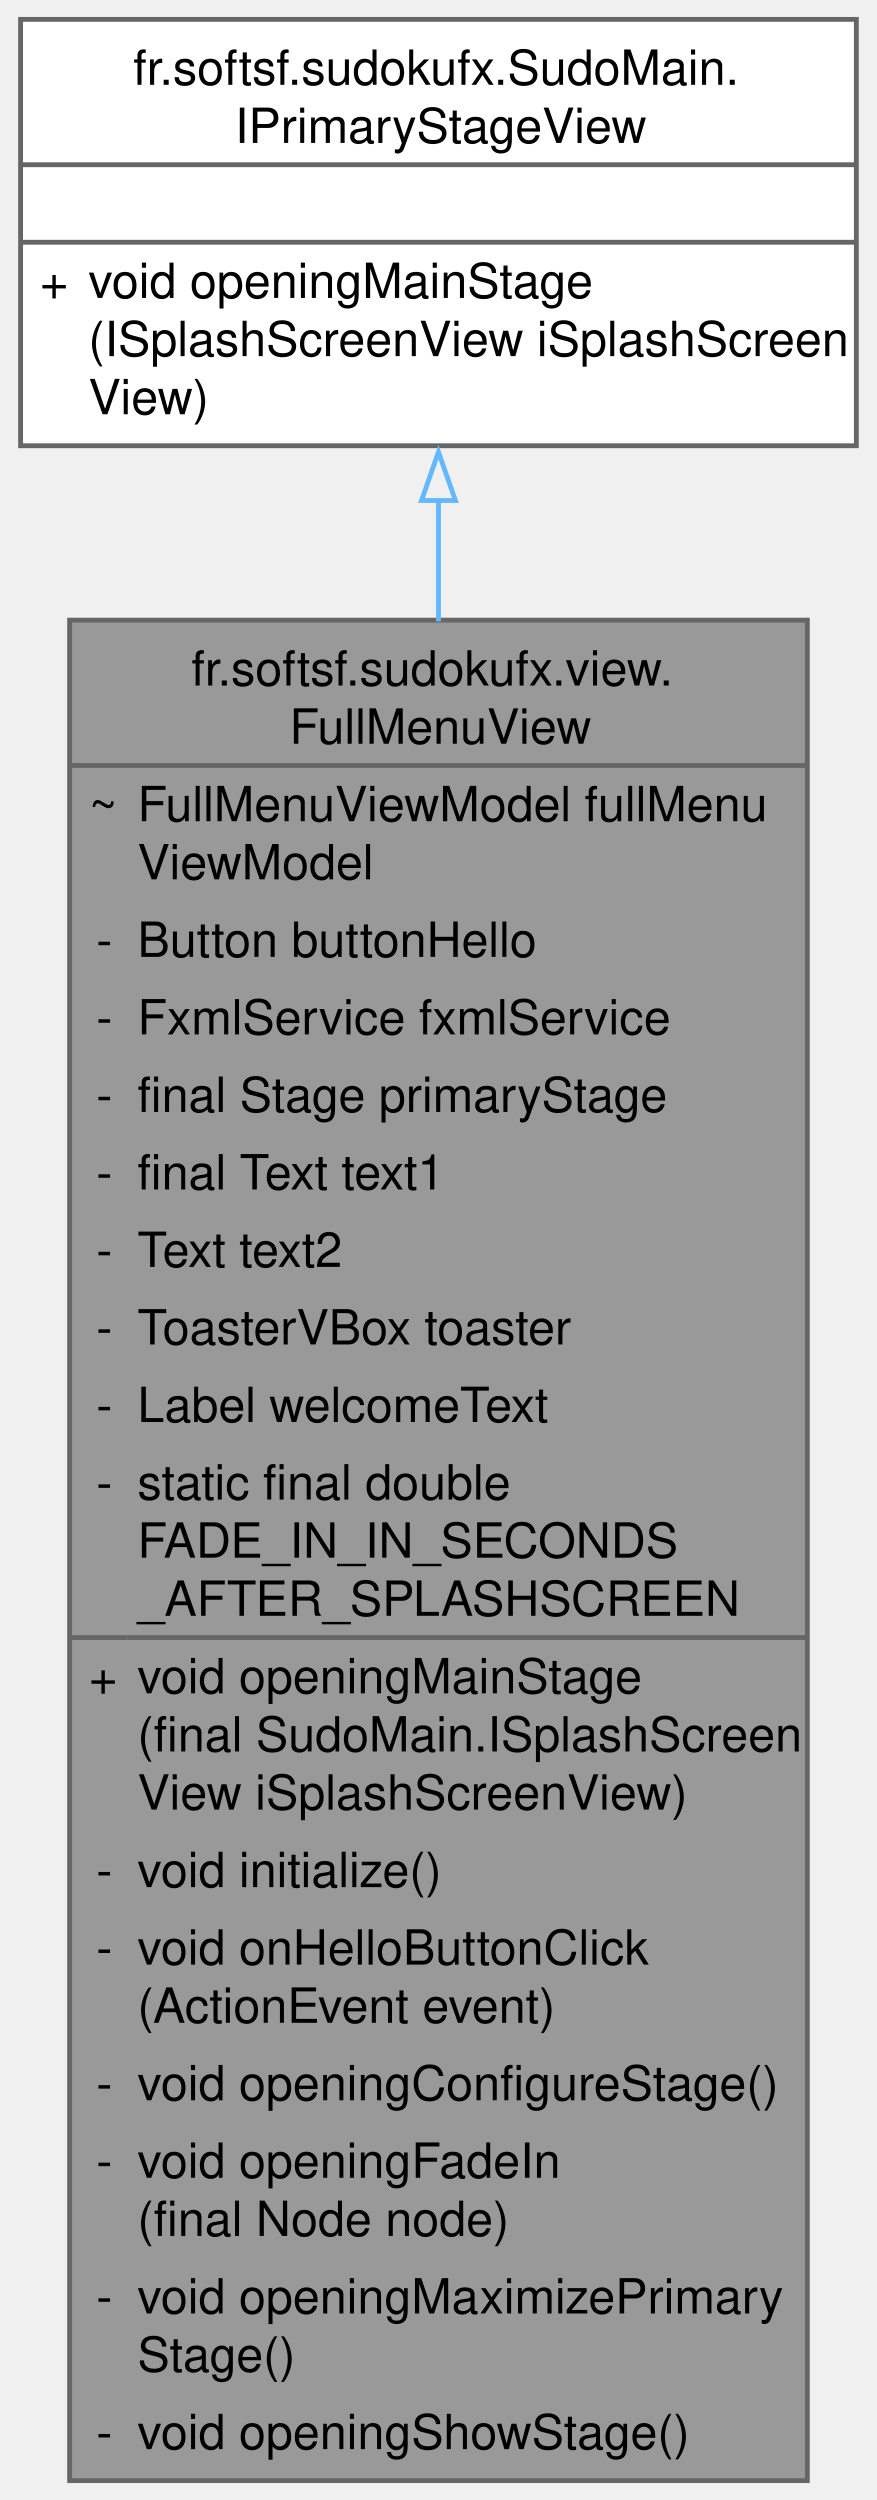
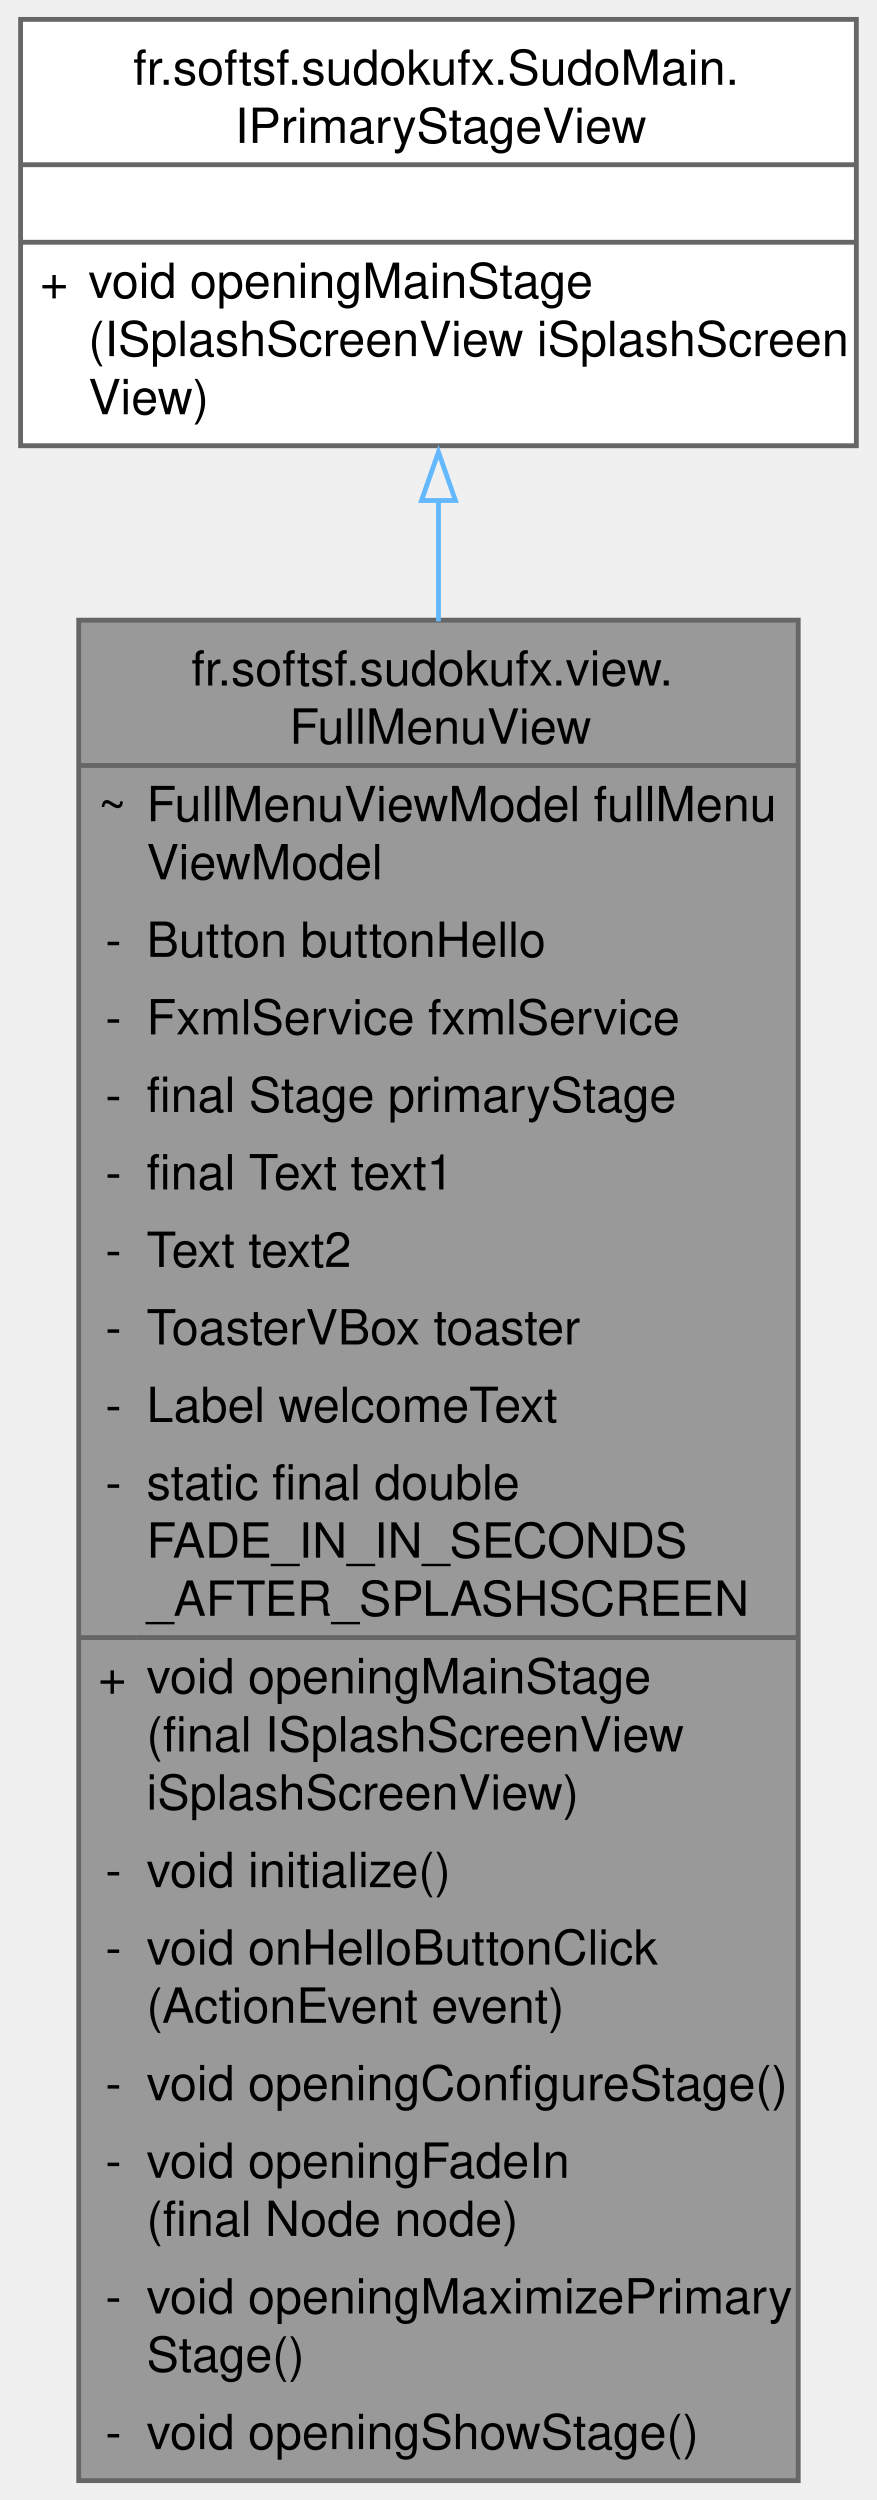
<svg xmlns="http://www.w3.org/2000/svg" xmlns:xlink="http://www.w3.org/1999/xlink" width="181pt" height="516pt" viewBox="0.00 0.00 180.50 516.00">
  <g id="graph0" class="graph" transform="scale(1 1) rotate(0) translate(4 512)">
    <g id="Node000001" class="node">
      <g id="a_Node000001">
        <a xlink:title="View class for the full menu screen of the Sudoku application.">
-           <polygon fill="#999999" stroke="none" points="162.38,-384 10.12,-384 10.12,0 162.38,0 162.38,-384" />
+           <polygon fill="#999999" stroke="none" points="160.5,-384 12,-384 12,0 160.5,0 160.5,-384" />
          <text text-anchor="start" x="35.25" y="-370.5" font-family="Helvetica,sans-Serif" font-size="10.00">fr.softsf.sudokufx.view.</text>
          <text text-anchor="start" x="55.5" y="-358.5" font-family="Helvetica,sans-Serif" font-size="10.00">FullMenuView</text>
-           <text text-anchor="start" x="14.12" y="-342.5" font-family="Helvetica,sans-Serif" font-size="10.00">~</text>
-           <text text-anchor="start" x="24.12" y="-342.5" font-family="Helvetica,sans-Serif" font-size="10.00">FullMenuViewModel fullMenu</text>
-           <text text-anchor="start" x="24.12" y="-330.5" font-family="Helvetica,sans-Serif" font-size="10.00">ViewModel</text>
-           <text text-anchor="start" x="15.62" y="-314.5" font-family="Helvetica,sans-Serif" font-size="10.00">-</text>
-           <text text-anchor="start" x="24.12" y="-314.5" font-family="Helvetica,sans-Serif" font-size="10.00">Button buttonHello</text>
-           <text text-anchor="start" x="15.62" y="-298.5" font-family="Helvetica,sans-Serif" font-size="10.00">-</text>
-           <text text-anchor="start" x="24.12" y="-298.5" font-family="Helvetica,sans-Serif" font-size="10.00">FxmlService fxmlService</text>
-           <text text-anchor="start" x="15.62" y="-282.5" font-family="Helvetica,sans-Serif" font-size="10.00">-</text>
-           <text text-anchor="start" x="24.12" y="-282.5" font-family="Helvetica,sans-Serif" font-size="10.00">final Stage primaryStage</text>
-           <text text-anchor="start" x="15.62" y="-266.5" font-family="Helvetica,sans-Serif" font-size="10.00">-</text>
-           <text text-anchor="start" x="24.12" y="-266.5" font-family="Helvetica,sans-Serif" font-size="10.00">final Text text1</text>
-           <text text-anchor="start" x="15.62" y="-250.5" font-family="Helvetica,sans-Serif" font-size="10.00">-</text>
-           <text text-anchor="start" x="24.12" y="-250.5" font-family="Helvetica,sans-Serif" font-size="10.00">Text text2</text>
-           <text text-anchor="start" x="15.62" y="-234.5" font-family="Helvetica,sans-Serif" font-size="10.00">-</text>
-           <text text-anchor="start" x="24.12" y="-234.5" font-family="Helvetica,sans-Serif" font-size="10.00">ToasterVBox toaster</text>
-           <text text-anchor="start" x="15.62" y="-218.5" font-family="Helvetica,sans-Serif" font-size="10.00">-</text>
-           <text text-anchor="start" x="24.12" y="-218.5" font-family="Helvetica,sans-Serif" font-size="10.00">Label welcomeText</text>
-           <text text-anchor="start" x="15.62" y="-202.5" font-family="Helvetica,sans-Serif" font-size="10.00">-</text>
-           <text text-anchor="start" x="24.12" y="-202.5" font-family="Helvetica,sans-Serif" font-size="10.00">static final double</text>
-           <text text-anchor="start" x="24.12" y="-190.5" font-family="Helvetica,sans-Serif" font-size="10.00"> FADE_IN_IN_SECONDS</text>
-           <text text-anchor="start" x="24.12" y="-178.5" font-family="Helvetica,sans-Serif" font-size="10.00">_AFTER_SPLASHSCREEN</text>
-           <text text-anchor="start" x="14.12" y="-162.5" font-family="Helvetica,sans-Serif" font-size="10.00">+</text>
-           <text text-anchor="start" x="24.12" y="-162.5" font-family="Helvetica,sans-Serif" font-size="10.00">void openingMainStage</text>
-           <text text-anchor="start" x="24.12" y="-150.5" font-family="Helvetica,sans-Serif" font-size="10.00">(final SudoMain.ISplashScreen</text>
-           <text text-anchor="start" x="24.12" y="-138.5" font-family="Helvetica,sans-Serif" font-size="10.00">View iSplashScreenView)</text>
-           <text text-anchor="start" x="15.62" y="-122.5" font-family="Helvetica,sans-Serif" font-size="10.00">-</text>
-           <text text-anchor="start" x="24.12" y="-122.5" font-family="Helvetica,sans-Serif" font-size="10.00">void initialize()</text>
-           <text text-anchor="start" x="15.62" y="-106.5" font-family="Helvetica,sans-Serif" font-size="10.00">-</text>
-           <text text-anchor="start" x="24.12" y="-106.5" font-family="Helvetica,sans-Serif" font-size="10.00">void onHelloButtonClick</text>
-           <text text-anchor="start" x="24.12" y="-94.5" font-family="Helvetica,sans-Serif" font-size="10.00">(ActionEvent event)</text>
-           <text text-anchor="start" x="15.62" y="-78.5" font-family="Helvetica,sans-Serif" font-size="10.00">-</text>
-           <text text-anchor="start" x="24.12" y="-78.5" font-family="Helvetica,sans-Serif" font-size="10.00">void openingConfigureStage()</text>
-           <text text-anchor="start" x="15.62" y="-62.5" font-family="Helvetica,sans-Serif" font-size="10.00">-</text>
-           <text text-anchor="start" x="24.12" y="-62.5" font-family="Helvetica,sans-Serif" font-size="10.00">void openingFadeIn</text>
-           <text text-anchor="start" x="24.12" y="-50.5" font-family="Helvetica,sans-Serif" font-size="10.00">(final Node node)</text>
-           <text text-anchor="start" x="15.62" y="-34.5" font-family="Helvetica,sans-Serif" font-size="10.00">-</text>
-           <text text-anchor="start" x="24.12" y="-34.5" font-family="Helvetica,sans-Serif" font-size="10.00">void openingMaximizePrimary</text>
-           <text text-anchor="start" x="24.12" y="-22.5" font-family="Helvetica,sans-Serif" font-size="10.00">Stage()</text>
-           <text text-anchor="start" x="15.62" y="-6.5" font-family="Helvetica,sans-Serif" font-size="10.00">-</text>
-           <text text-anchor="start" x="24.12" y="-6.5" font-family="Helvetica,sans-Serif" font-size="10.00">void openingShowStage()</text>
-           <polygon fill="#666666" stroke="#666666" points="10.12,-354 10.12,-354 162.38,-354 162.38,-354 10.12,-354" />
-           <polygon fill="#666666" stroke="#666666" points="10.12,-174 10.12,-174 22.12,-174 22.12,-174 10.12,-174" />
-           <polygon fill="#666666" stroke="#666666" points="22.12,-174 22.12,-174 162.38,-174 162.38,-174 22.12,-174" />
-           <polygon fill="none" stroke="#666666" points="10.12,0 10.12,-384 162.38,-384 162.38,0 10.12,0" />
+           <text text-anchor="start" x="16" y="-342.5" font-family="Helvetica,sans-Serif" font-size="10.00">~</text>
+           <text text-anchor="start" x="26" y="-342.5" font-family="Helvetica,sans-Serif" font-size="10.00">FullMenuViewModel fullMenu</text>
+           <text text-anchor="start" x="26" y="-330.5" font-family="Helvetica,sans-Serif" font-size="10.00">ViewModel</text>
+           <text text-anchor="start" x="17.5" y="-314.5" font-family="Helvetica,sans-Serif" font-size="10.00">-</text>
+           <text text-anchor="start" x="26" y="-314.5" font-family="Helvetica,sans-Serif" font-size="10.00">Button buttonHello</text>
+           <text text-anchor="start" x="17.5" y="-298.5" font-family="Helvetica,sans-Serif" font-size="10.00">-</text>
+           <text text-anchor="start" x="26" y="-298.5" font-family="Helvetica,sans-Serif" font-size="10.00">FxmlService fxmlService</text>
+           <text text-anchor="start" x="17.5" y="-282.5" font-family="Helvetica,sans-Serif" font-size="10.00">-</text>
+           <text text-anchor="start" x="26" y="-282.5" font-family="Helvetica,sans-Serif" font-size="10.00">final Stage primaryStage</text>
+           <text text-anchor="start" x="17.5" y="-266.5" font-family="Helvetica,sans-Serif" font-size="10.00">-</text>
+           <text text-anchor="start" x="26" y="-266.5" font-family="Helvetica,sans-Serif" font-size="10.00">final Text text1</text>
+           <text text-anchor="start" x="17.5" y="-250.5" font-family="Helvetica,sans-Serif" font-size="10.00">-</text>
+           <text text-anchor="start" x="26" y="-250.5" font-family="Helvetica,sans-Serif" font-size="10.00">Text text2</text>
+           <text text-anchor="start" x="17.5" y="-234.5" font-family="Helvetica,sans-Serif" font-size="10.00">-</text>
+           <text text-anchor="start" x="26" y="-234.5" font-family="Helvetica,sans-Serif" font-size="10.00">ToasterVBox toaster</text>
+           <text text-anchor="start" x="17.5" y="-218.5" font-family="Helvetica,sans-Serif" font-size="10.00">-</text>
+           <text text-anchor="start" x="26" y="-218.5" font-family="Helvetica,sans-Serif" font-size="10.00">Label welcomeText</text>
+           <text text-anchor="start" x="17.5" y="-202.5" font-family="Helvetica,sans-Serif" font-size="10.00">-</text>
+           <text text-anchor="start" x="26" y="-202.5" font-family="Helvetica,sans-Serif" font-size="10.00">static final double</text>
+           <text text-anchor="start" x="26" y="-190.5" font-family="Helvetica,sans-Serif" font-size="10.00"> FADE_IN_IN_SECONDS</text>
+           <text text-anchor="start" x="26" y="-178.5" font-family="Helvetica,sans-Serif" font-size="10.00">_AFTER_SPLASHSCREEN</text>
+           <text text-anchor="start" x="16" y="-162.5" font-family="Helvetica,sans-Serif" font-size="10.00">+</text>
+           <text text-anchor="start" x="26" y="-162.5" font-family="Helvetica,sans-Serif" font-size="10.00">void openingMainStage</text>
+           <text text-anchor="start" x="26" y="-150.5" font-family="Helvetica,sans-Serif" font-size="10.00">(final ISplashScreenView</text>
+           <text text-anchor="start" x="26" y="-138.5" font-family="Helvetica,sans-Serif" font-size="10.00"> iSplashScreenView)</text>
+           <text text-anchor="start" x="17.5" y="-122.5" font-family="Helvetica,sans-Serif" font-size="10.00">-</text>
+           <text text-anchor="start" x="26" y="-122.5" font-family="Helvetica,sans-Serif" font-size="10.00">void initialize()</text>
+           <text text-anchor="start" x="17.5" y="-106.5" font-family="Helvetica,sans-Serif" font-size="10.00">-</text>
+           <text text-anchor="start" x="26" y="-106.5" font-family="Helvetica,sans-Serif" font-size="10.00">void onHelloButtonClick</text>
+           <text text-anchor="start" x="26" y="-94.5" font-family="Helvetica,sans-Serif" font-size="10.00">(ActionEvent event)</text>
+           <text text-anchor="start" x="17.5" y="-78.5" font-family="Helvetica,sans-Serif" font-size="10.00">-</text>
+           <text text-anchor="start" x="26" y="-78.5" font-family="Helvetica,sans-Serif" font-size="10.00">void openingConfigureStage()</text>
+           <text text-anchor="start" x="17.5" y="-62.5" font-family="Helvetica,sans-Serif" font-size="10.00">-</text>
+           <text text-anchor="start" x="26" y="-62.5" font-family="Helvetica,sans-Serif" font-size="10.00">void openingFadeIn</text>
+           <text text-anchor="start" x="26" y="-50.5" font-family="Helvetica,sans-Serif" font-size="10.00">(final Node node)</text>
+           <text text-anchor="start" x="17.5" y="-34.5" font-family="Helvetica,sans-Serif" font-size="10.00">-</text>
+           <text text-anchor="start" x="26" y="-34.5" font-family="Helvetica,sans-Serif" font-size="10.00">void openingMaximizePrimary</text>
+           <text text-anchor="start" x="26" y="-22.5" font-family="Helvetica,sans-Serif" font-size="10.00">Stage()</text>
+           <text text-anchor="start" x="17.5" y="-6.5" font-family="Helvetica,sans-Serif" font-size="10.00">-</text>
+           <text text-anchor="start" x="26" y="-6.5" font-family="Helvetica,sans-Serif" font-size="10.00">void openingShowStage()</text>
+           <polygon fill="#666666" stroke="#666666" points="12,-354 12,-354 160.5,-354 160.5,-354 12,-354" />
+           <polygon fill="#666666" stroke="#666666" points="12,-174 12,-174 24,-174 24,-174 12,-174" />
+           <polygon fill="#666666" stroke="#666666" points="24,-174 24,-174 160.5,-174 160.5,-174 24,-174" />
+           <polygon fill="none" stroke="#666666" points="12,0 12,-384 160.5,-384 160.5,0 12,0" />
        </a>
      </g>
    </g>
    <g id="Node000002" class="node">
      <g id="a_Node000002">
        <a xlink:href="interfacefr_1_1softsf_1_1sudokufx_1_1_sudo_main_1_1_i_primary_stage_view.html" target="_top" xlink:title="Interface for the primary stage view.">
          <polygon fill="white" stroke="none" points="172.5,-508 0,-508 0,-420 172.5,-420 172.5,-508" />
          <text text-anchor="start" x="23.25" y="-494.5" font-family="Helvetica,sans-Serif" font-size="10.00">fr.softsf.sudokufx.SudoMain.</text>
          <text text-anchor="start" x="44.25" y="-482.5" font-family="Helvetica,sans-Serif" font-size="10.00">IPrimaryStageView</text>
          <text text-anchor="start" x="84.75" y="-466.5" font-family="Helvetica,sans-Serif" font-size="10.00"> </text>
          <text text-anchor="start" x="4" y="-450.5" font-family="Helvetica,sans-Serif" font-size="10.00">+</text>
          <text text-anchor="start" x="14" y="-450.5" font-family="Helvetica,sans-Serif" font-size="10.00">void openingMainStage</text>
          <text text-anchor="start" x="14" y="-438.5" font-family="Helvetica,sans-Serif" font-size="10.00">(ISplashScreenView iSplashScreen</text>
          <text text-anchor="start" x="14" y="-426.5" font-family="Helvetica,sans-Serif" font-size="10.00">View)</text>
          <polygon fill="#666666" stroke="#666666" points="0,-478 0,-478 172.5,-478 172.5,-478 0,-478" />
          <polygon fill="#666666" stroke="#666666" points="0,-462 0,-462 172.5,-462 172.5,-462 0,-462" />
          <polygon fill="none" stroke="#666666" points="0,-420 0,-508 172.5,-508 172.5,-420 0,-420" />
        </a>
      </g>
    </g>
    <g id="edge1_Node000001_Node000002" class="edge">
      <g id="a_edge1_Node000001_Node000002">
        <a xlink:title=" ">
          <path fill="none" stroke="#63b8ff" d="M86.25,-408.79C86.25,-400.95 86.25,-392.53 86.25,-383.74" />
          <polygon fill="none" stroke="#63b8ff" points="82.75,-408.7 86.25,-418.7 89.75,-408.7 82.75,-408.7" />
        </a>
      </g>
    </g>
  </g>
</svg>
